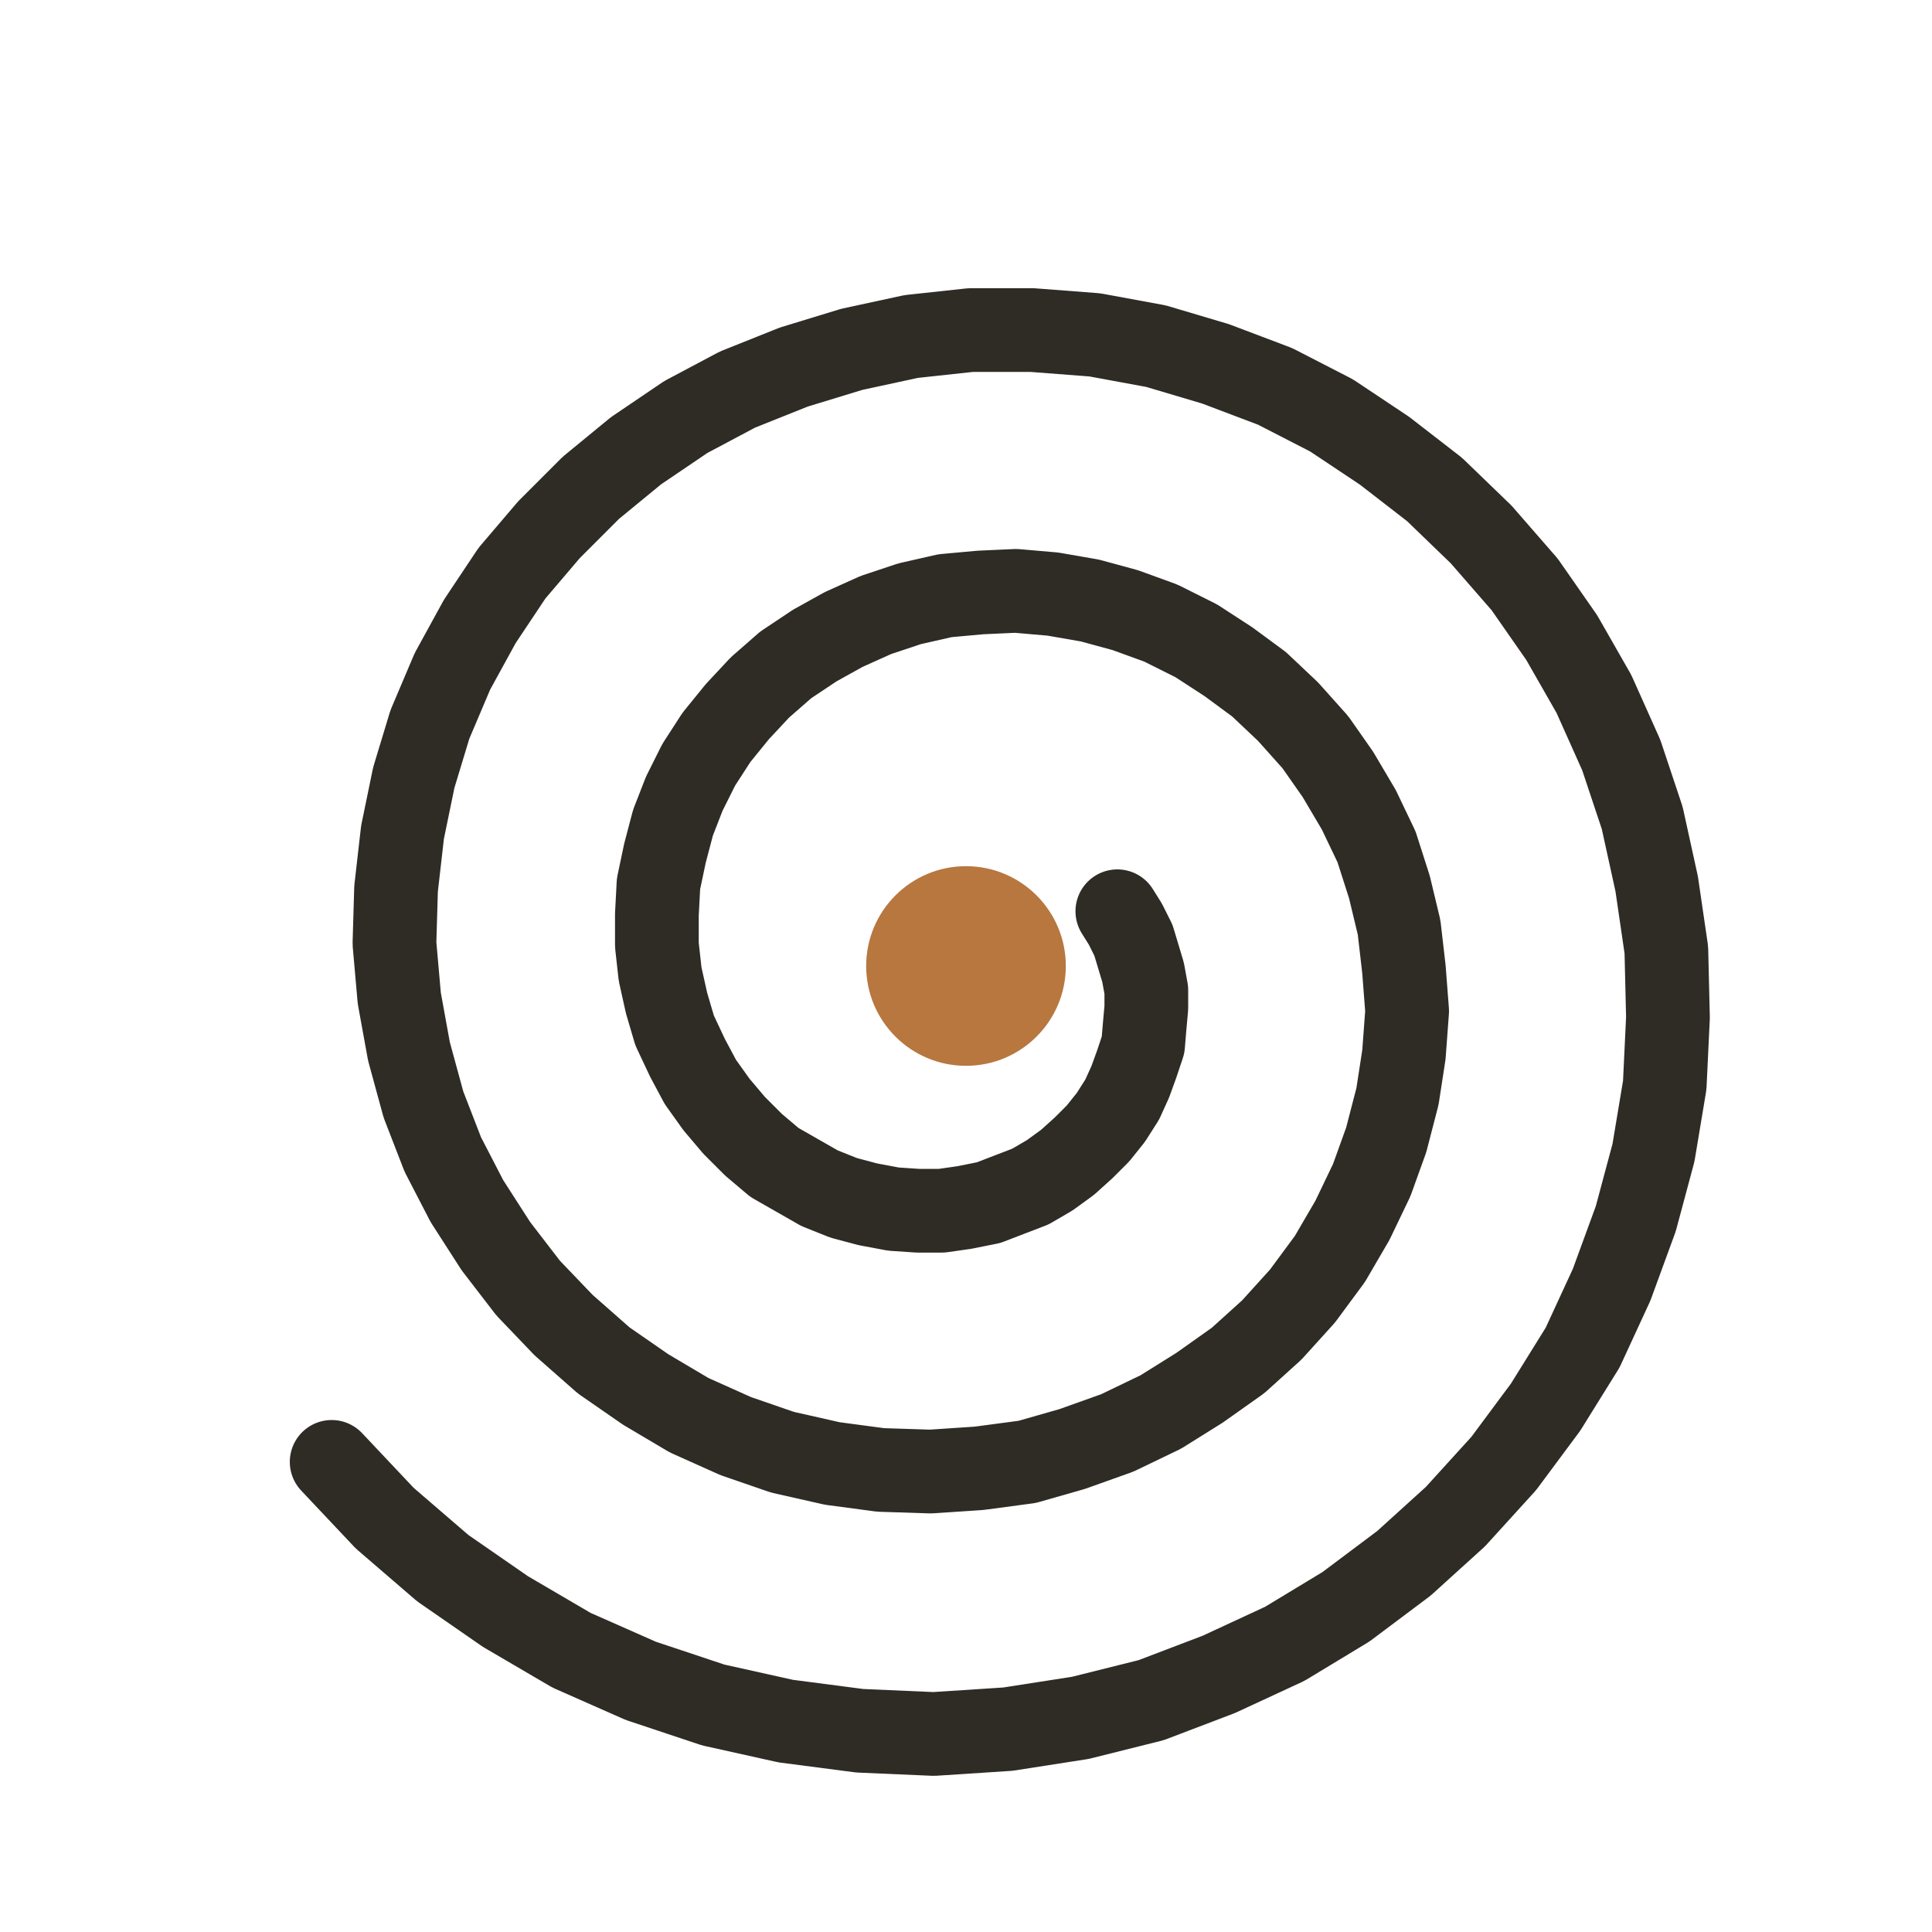
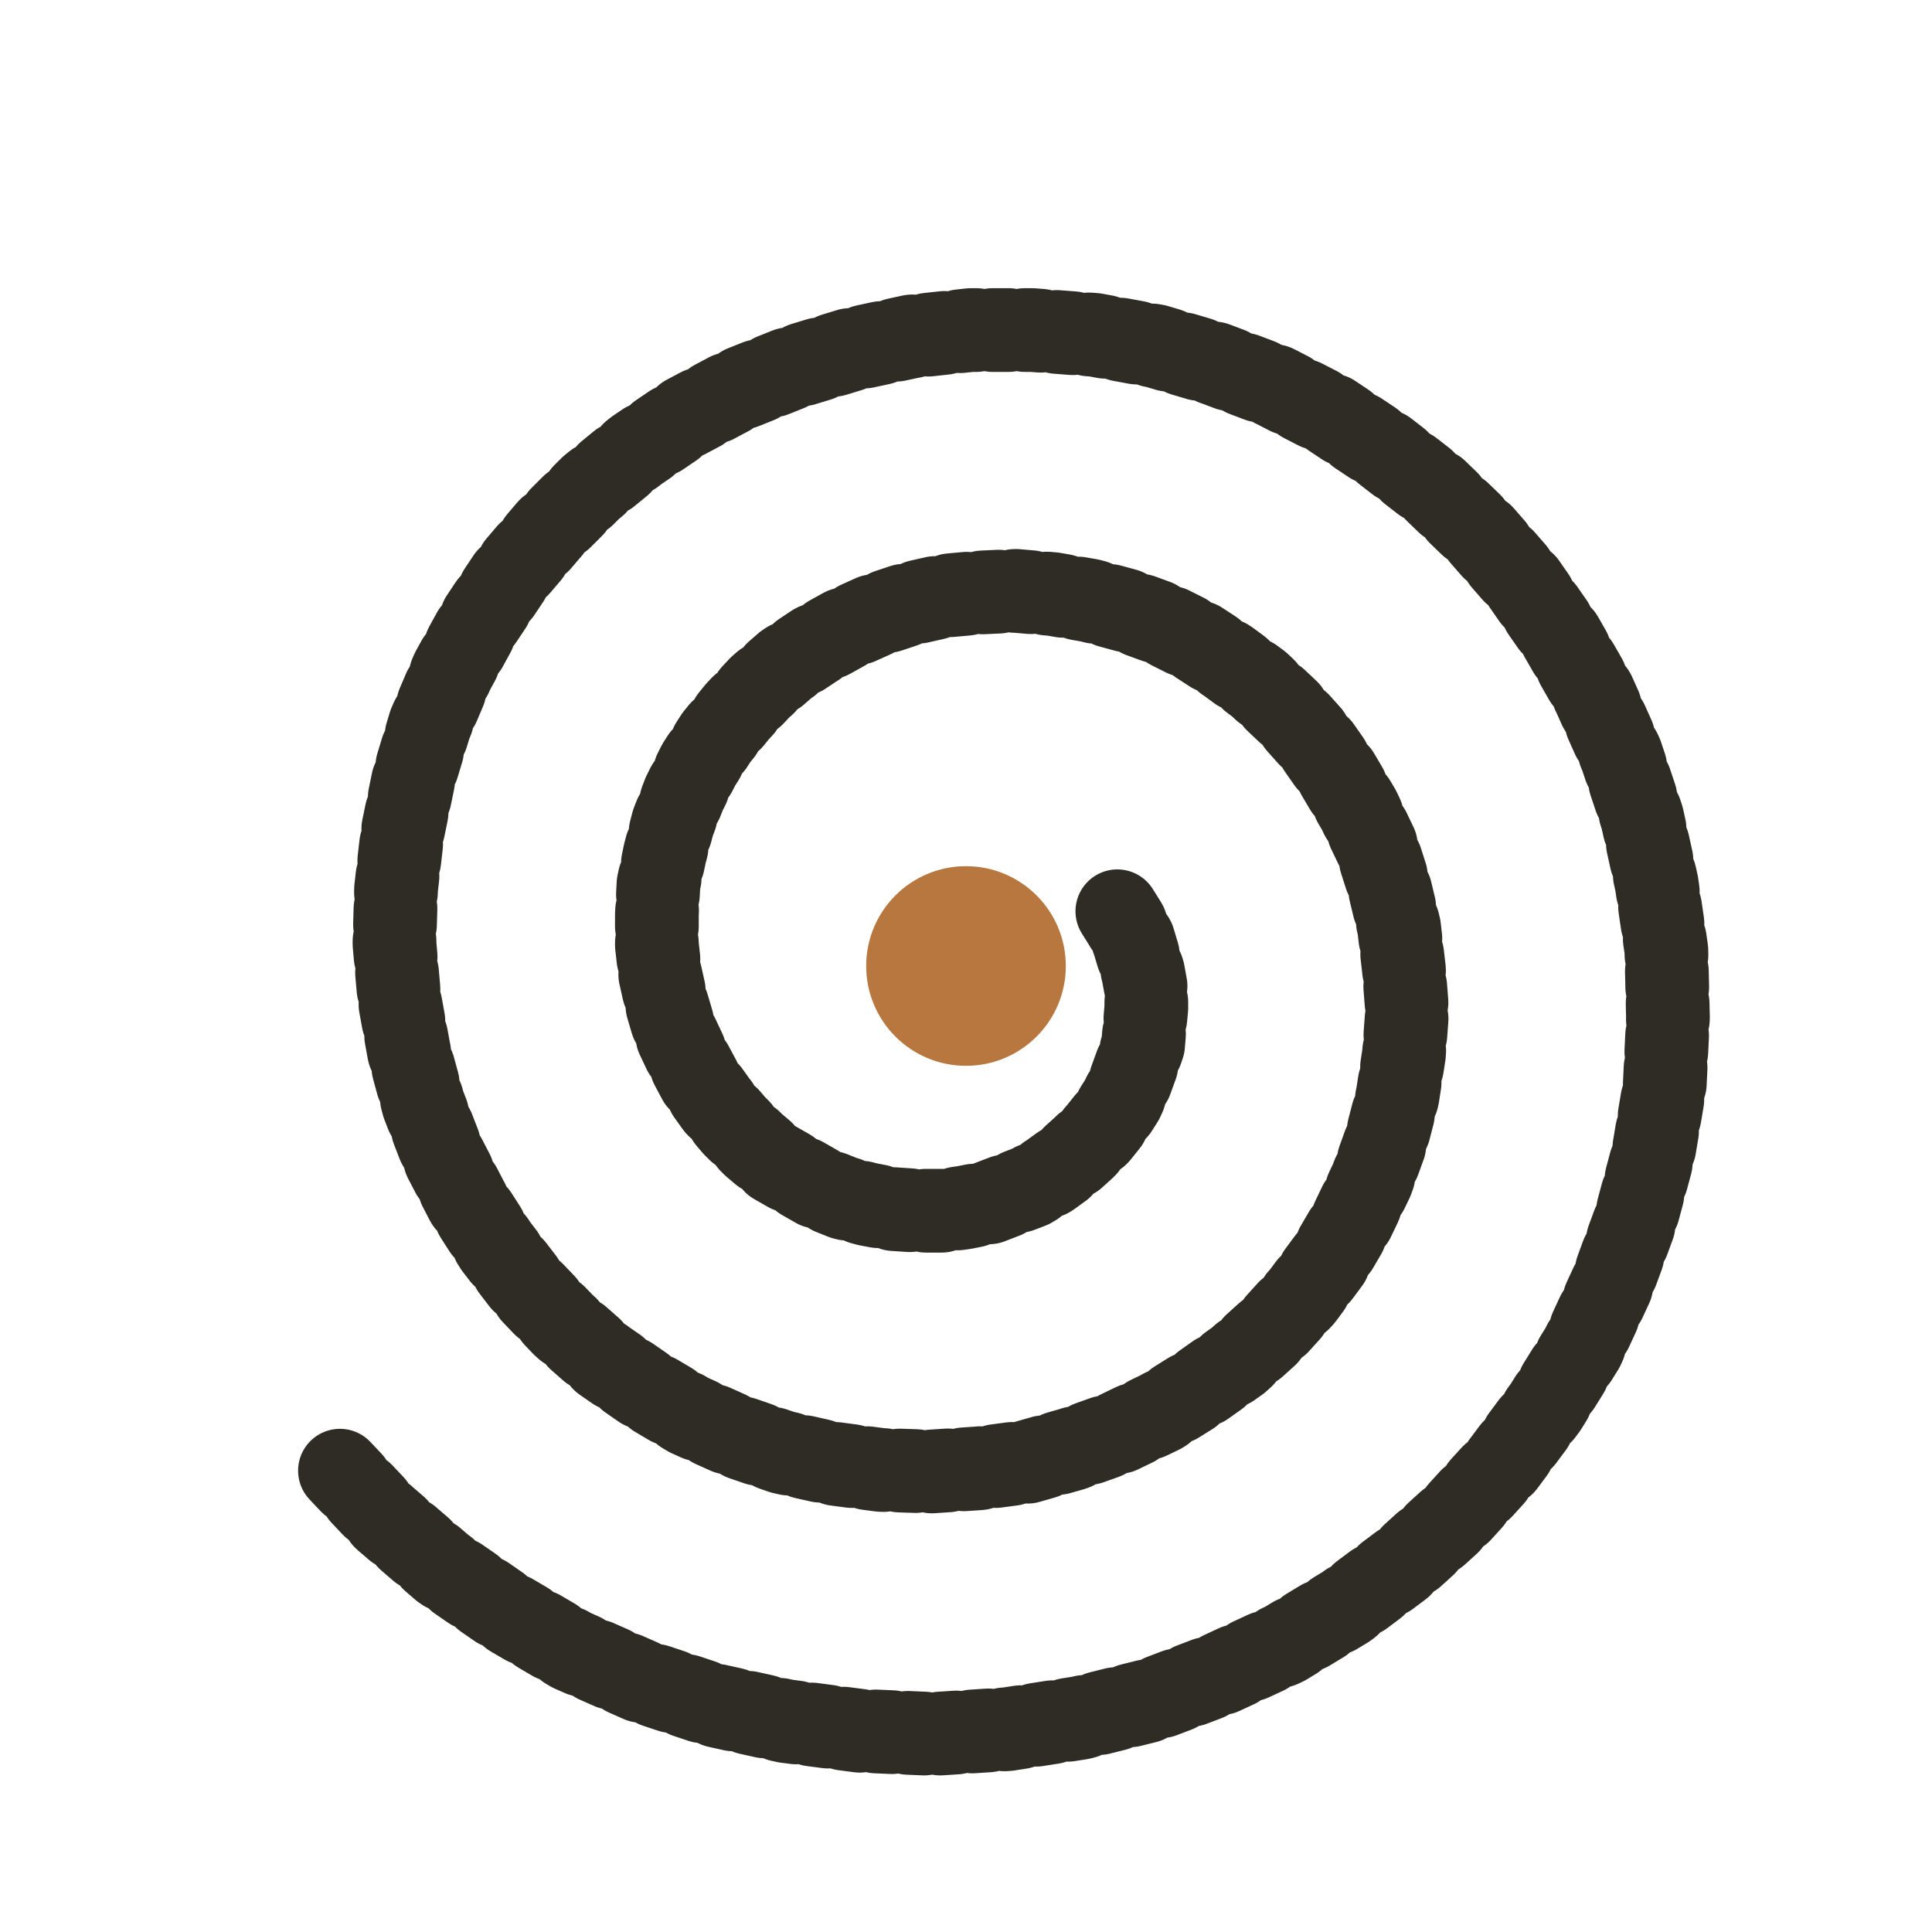
<svg xmlns="http://www.w3.org/2000/svg" viewBox="0 0 120 120" aria-hidden="true">
-   <path d="M69.4 56.6 L69.9 57.4 L70.4 58.4 L70.7 59.4 L71.0 60.4 L71.2 61.5 L71.2 62.6 L71.1 63.7 L71.0 64.9 L70.6 66.1 L70.2 67.2 L69.7 68.3 L69.0 69.4 L68.2 70.4 L67.3 71.3 L66.3 72.2 L65.2 73.0 L64.0 73.7 L62.7 74.2 L61.4 74.7 L59.9 75.0 L58.5 75.2 L57.0 75.2 L55.5 75.1 L53.9 74.8 L52.4 74.4 L50.9 73.8 L49.5 73.0 L48.1 72.2 L46.8 71.1 L45.6 69.9 L44.5 68.6 L43.5 67.2 L42.7 65.7 L41.9 64.0 L41.4 62.3 L41.0 60.5 L40.8 58.7 L40.8 56.8 L40.9 54.9 L41.3 53.0 L41.8 51.1 L42.5 49.3 L43.4 47.5 L44.5 45.8 L45.8 44.2 L47.2 42.7 L48.8 41.3 L50.6 40.1 L52.4 39.1 L54.4 38.2 L56.5 37.5 L58.7 37.0 L60.9 36.8 L63.1 36.7 L65.4 36.9 L67.7 37.3 L69.9 37.9 L72.1 38.7 L74.3 39.8 L76.3 41.1 L78.2 42.5 L80.0 44.2 L81.7 46.1 L83.1 48.1 L84.4 50.3 L85.5 52.6 L86.3 55.1 L86.9 57.6 L87.2 60.2 L87.4 62.8 L87.2 65.5 L86.8 68.1 L86.1 70.8 L85.2 73.3 L84.0 75.8 L82.6 78.2 L80.9 80.5 L79.0 82.6 L76.9 84.5 L74.5 86.2 L72.1 87.7 L69.4 89.0 L66.6 90.0 L63.8 90.8 L60.8 91.2 L57.8 91.4 L54.7 91.3 L51.7 90.9 L48.6 90.2 L45.7 89.2 L42.8 87.9 L40.1 86.3 L37.5 84.5 L35.0 82.3 L32.8 80.0 L30.8 77.4 L29.0 74.6 L27.5 71.7 L26.3 68.6 L25.4 65.3 L24.8 62.0 L24.5 58.6 L24.6 55.2 L25.0 51.7 L25.7 48.3 L26.7 45.0 L28.1 41.7 L29.8 38.6 L31.8 35.6 L34.1 32.9 L36.7 30.3 L39.5 28.0 L42.6 25.9 L45.8 24.2 L49.3 22.8 L52.9 21.7 L56.6 20.9 L60.3 20.5 L64.1 20.5 L68.0 20.8 L71.8 21.5 L75.5 22.6 L79.2 24.0 L82.7 25.8 L86.0 28.0 L89.1 30.4 L92.0 33.2 L94.7 36.3 L97.0 39.6 L99.0 43.1 L100.7 46.9 L102.0 50.8 L102.9 54.9 L103.5 59.0 L103.6 63.2 L103.4 67.4 L102.7 71.6 L101.6 75.7 L100.1 79.8 L98.3 83.7 L96.0 87.4 L93.4 90.9 L90.4 94.2 L87.2 97.1 L83.6 99.8 L79.8 102.1 L75.7 104.0 L71.5 105.6 L67.1 106.7 L62.6 107.4 L58.0 107.7 L53.4 107.5 L48.8 106.9 L44.3 105.9 L39.8 104.4 L35.5 102.5 L31.4 100.1 L27.5 97.4 L23.9 94.3 L20.6 90.8" fill="none" stroke="#2f2b25" stroke-width="5.2" stroke-linecap="round" stroke-linejoin="round" />
-   <circle cx="60" cy="60" r="6.2" fill="#b7773f" />
+   <style>
+         .spiral { stroke-dasharray: 1; stroke-dashoffset: 0; animation: draw 2s cubic-bezier(.3,.6,.25,1) 1 backwards; }
+         .core { transform-box: fill-box; transform-origin: center; animation: pop 2s ease-out 1 backwards; }
+         @keyframes draw { from { stroke-dashoffset: 1.02; } to { stroke-dashoffset: 0; } }
+         @keyframes pop { 0%, 12% { opacity: 0; transform: scale(0); } 40% { opacity: 1; transform: scale(1.35); } 100% { opacity: 1; transform: scale(1); } }
+         @media (prefers-reduced-motion: reduce) { .spiral, .core { animation: none; } }
+     </style>
+   <path class="spiral" pathLength="1" d="M69.4 56.6 L69.9 57.4 L70.4 58.4 L70.7 59.4 L71.0 60.4 L71.2 61.5 L71.2 62.6 L71.1 63.7 L71.0 64.9 L70.6 66.1 L70.2 67.2 L69.7 68.3 L69.0 69.4 L68.2 70.4 L67.3 71.3 L66.3 72.2 L65.2 73.0 L64.0 73.7 L62.7 74.2 L61.4 74.7 L59.9 75.0 L58.5 75.2 L57.0 75.2 L55.5 75.1 L53.9 74.8 L52.4 74.4 L50.9 73.8 L49.5 73.0 L48.1 72.2 L46.8 71.1 L45.6 69.9 L44.5 68.6 L43.5 67.2 L42.7 65.7 L41.9 64.0 L41.4 62.3 L41.0 60.5 L40.8 58.7 L40.8 56.8 L40.9 54.9 L41.3 53.0 L41.8 51.1 L42.5 49.3 L43.4 47.5 L44.5 45.8 L45.8 44.2 L47.2 42.7 L48.8 41.3 L50.6 40.1 L52.4 39.1 L54.4 38.2 L56.5 37.5 L58.7 37.0 L60.9 36.8 L63.1 36.7 L65.4 36.9 L67.7 37.3 L69.9 37.9 L72.1 38.7 L74.3 39.8 L76.3 41.1 L78.2 42.5 L80.0 44.2 L81.7 46.1 L83.1 48.1 L84.4 50.3 L85.5 52.6 L86.3 55.1 L86.9 57.6 L87.2 60.2 L87.4 62.8 L87.2 65.5 L86.8 68.1 L86.1 70.8 L85.2 73.3 L84.0 75.8 L82.6 78.2 L80.9 80.5 L79.0 82.6 L76.9 84.5 L74.5 86.2 L72.1 87.7 L69.4 89.0 L66.6 90.0 L63.8 90.8 L60.8 91.2 L57.8 91.4 L54.7 91.3 L51.7 90.9 L48.6 90.2 L45.7 89.2 L42.8 87.9 L40.1 86.3 L37.5 84.5 L35.0 82.3 L32.8 80.0 L30.8 77.4 L29.0 74.6 L27.5 71.7 L26.3 68.6 L25.4 65.3 L24.8 62.0 L24.5 58.6 L24.6 55.2 L25.0 51.7 L25.7 48.3 L26.7 45.0 L28.1 41.7 L29.8 38.6 L31.8 35.6 L34.1 32.9 L36.7 30.3 L39.5 28.0 L42.6 25.9 L45.8 24.2 L49.3 22.8 L52.9 21.7 L56.6 20.9 L60.3 20.5 L64.1 20.5 L68.0 20.8 L71.8 21.5 L75.5 22.6 L79.2 24.0 L82.7 25.8 L86.0 28.0 L89.1 30.4 L92.0 33.2 L94.7 36.3 L97.0 39.6 L99.0 43.1 L100.7 46.9 L102.0 50.8 L102.9 54.9 L103.5 59.0 L103.6 63.2 L103.4 67.4 L102.7 71.6 L101.6 75.7 L100.1 79.8 L98.3 83.7 L96.0 87.4 L93.4 90.9 L90.4 94.2 L87.2 97.1 L83.6 99.8 L79.8 102.1 L75.7 104.0 L71.5 105.6 L67.1 106.7 L62.6 107.4 L58.0 107.7 L53.4 107.5 L48.8 106.9 L44.3 105.9 L39.8 104.4 L35.5 102.5 L31.4 100.1 L27.5 97.4 L23.9 94.3 L20.6 90.8" fill="none" stroke="#2f2b25" stroke-width="5.2" stroke-linecap="round" stroke-linejoin="round" />
+   <circle class="core" cx="60" cy="60" r="6.2" fill="#b7773f" />
</svg>
